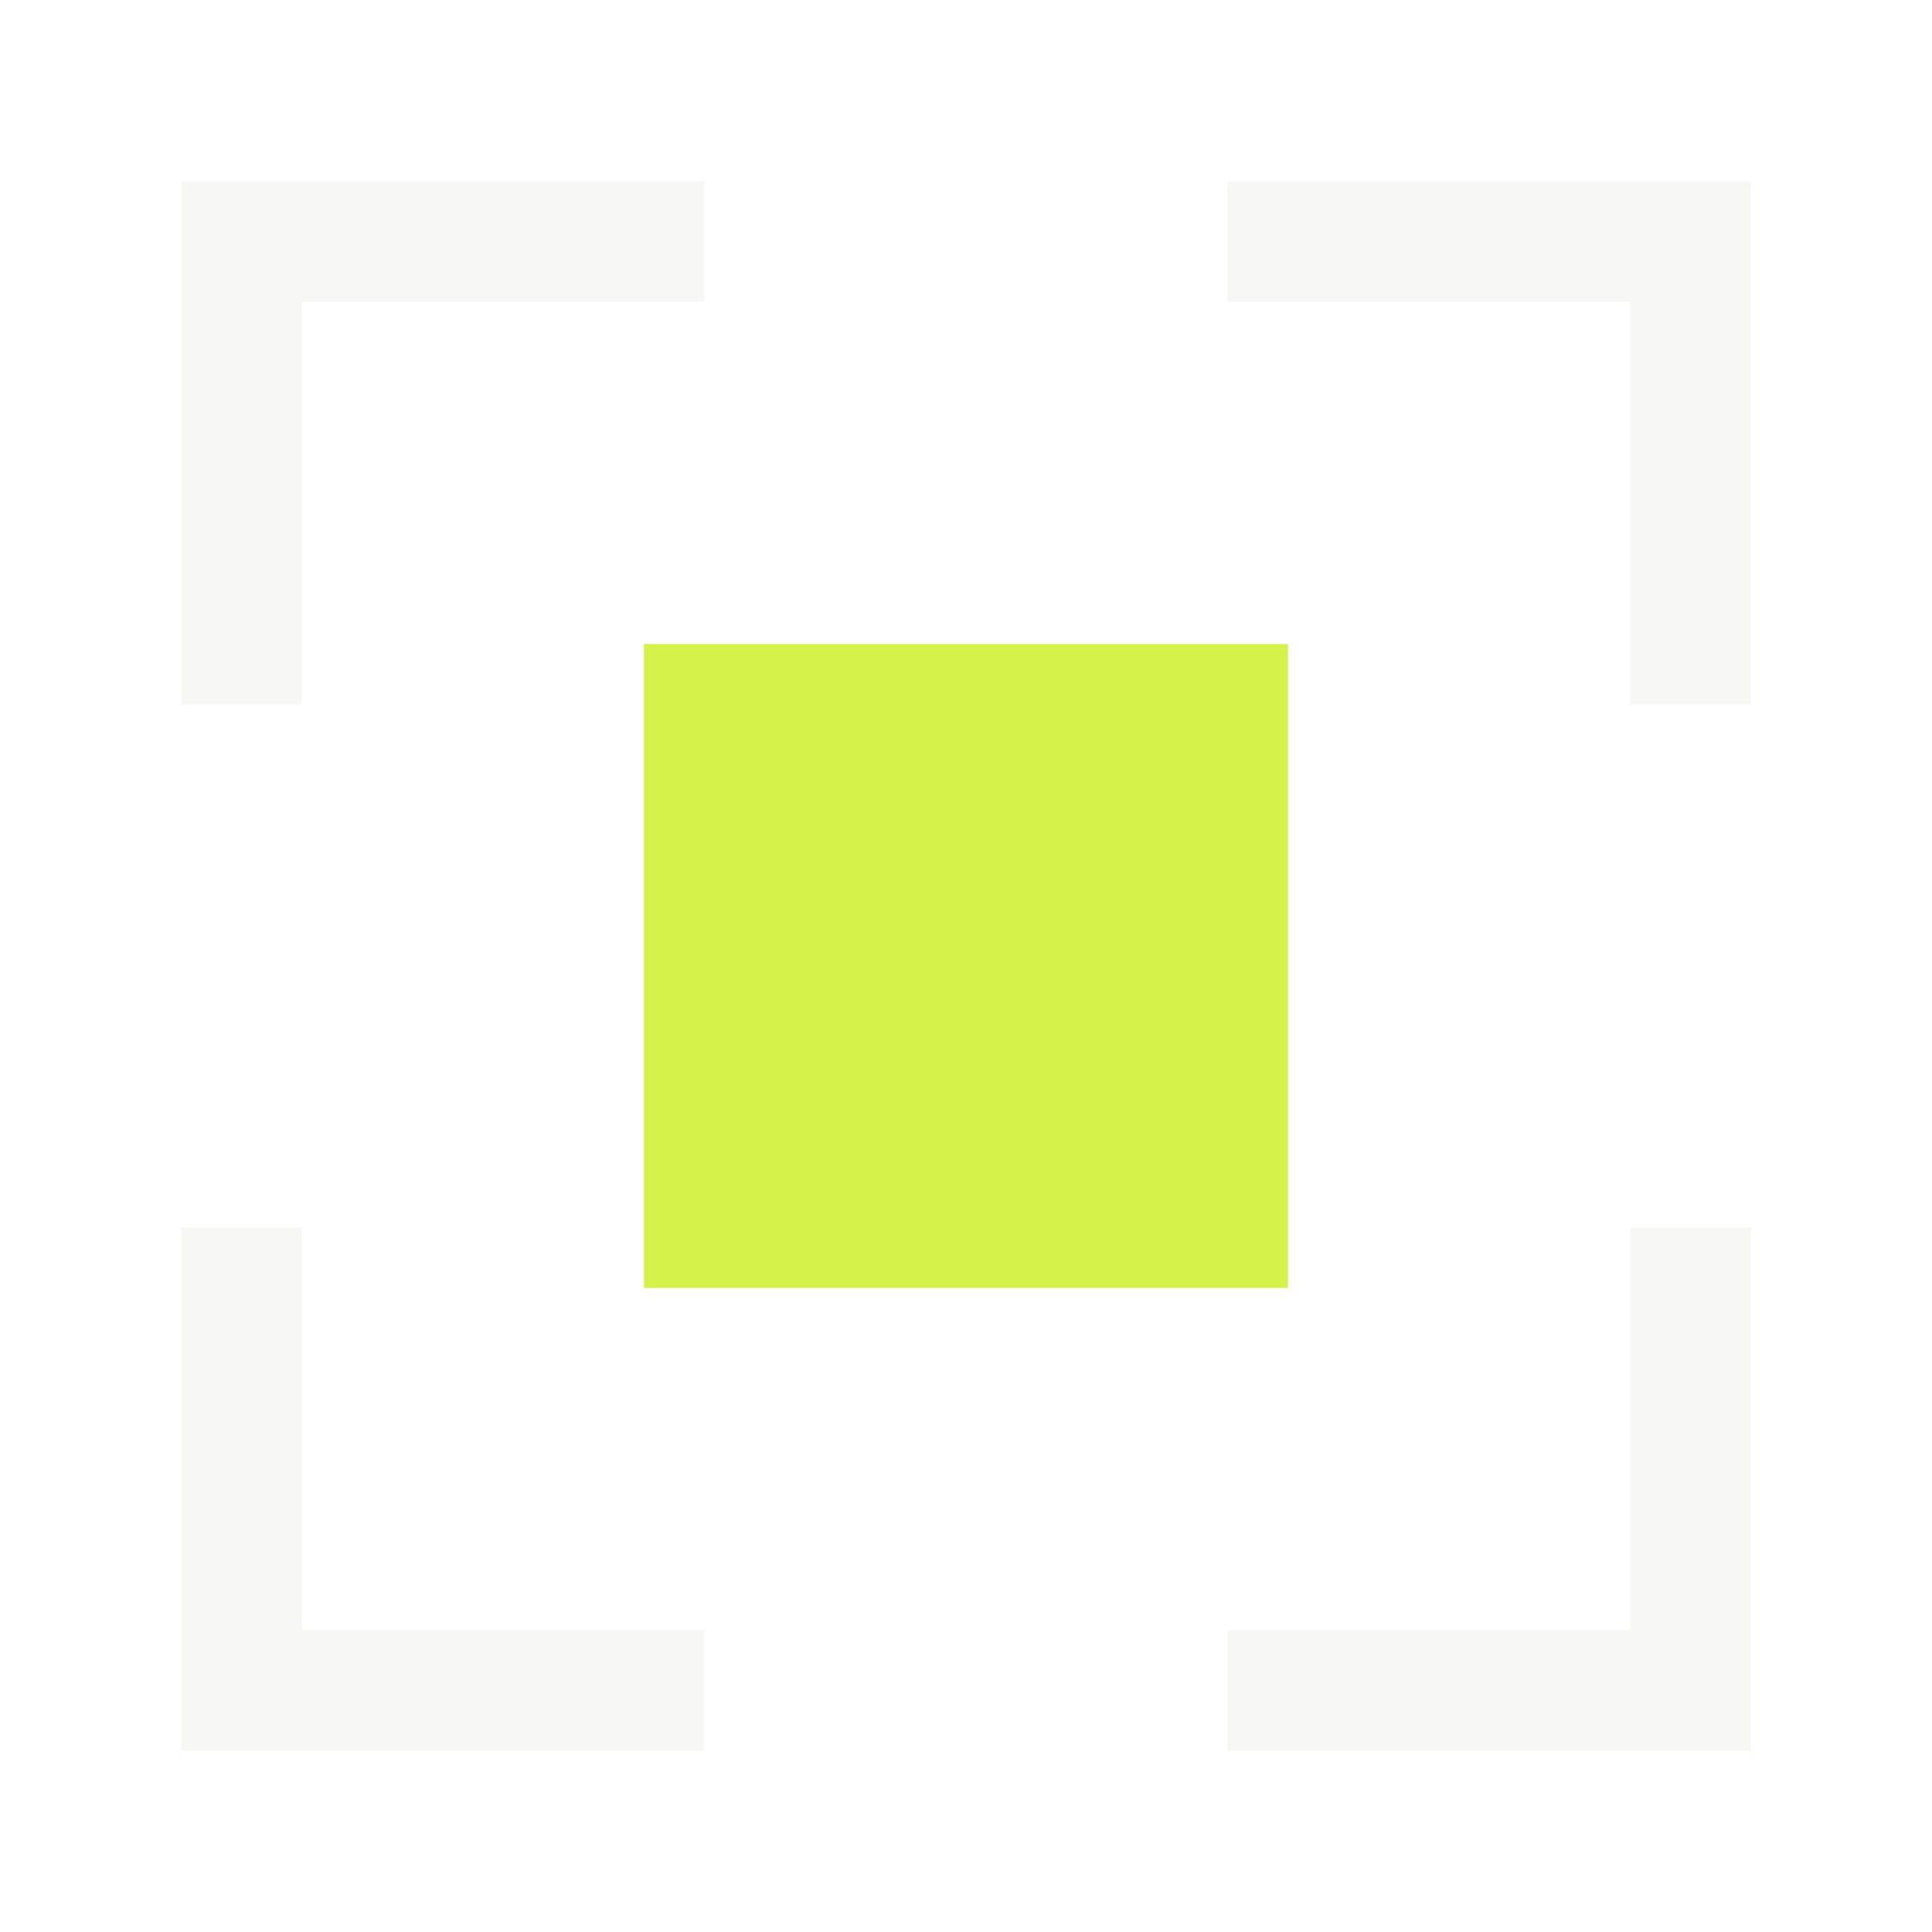
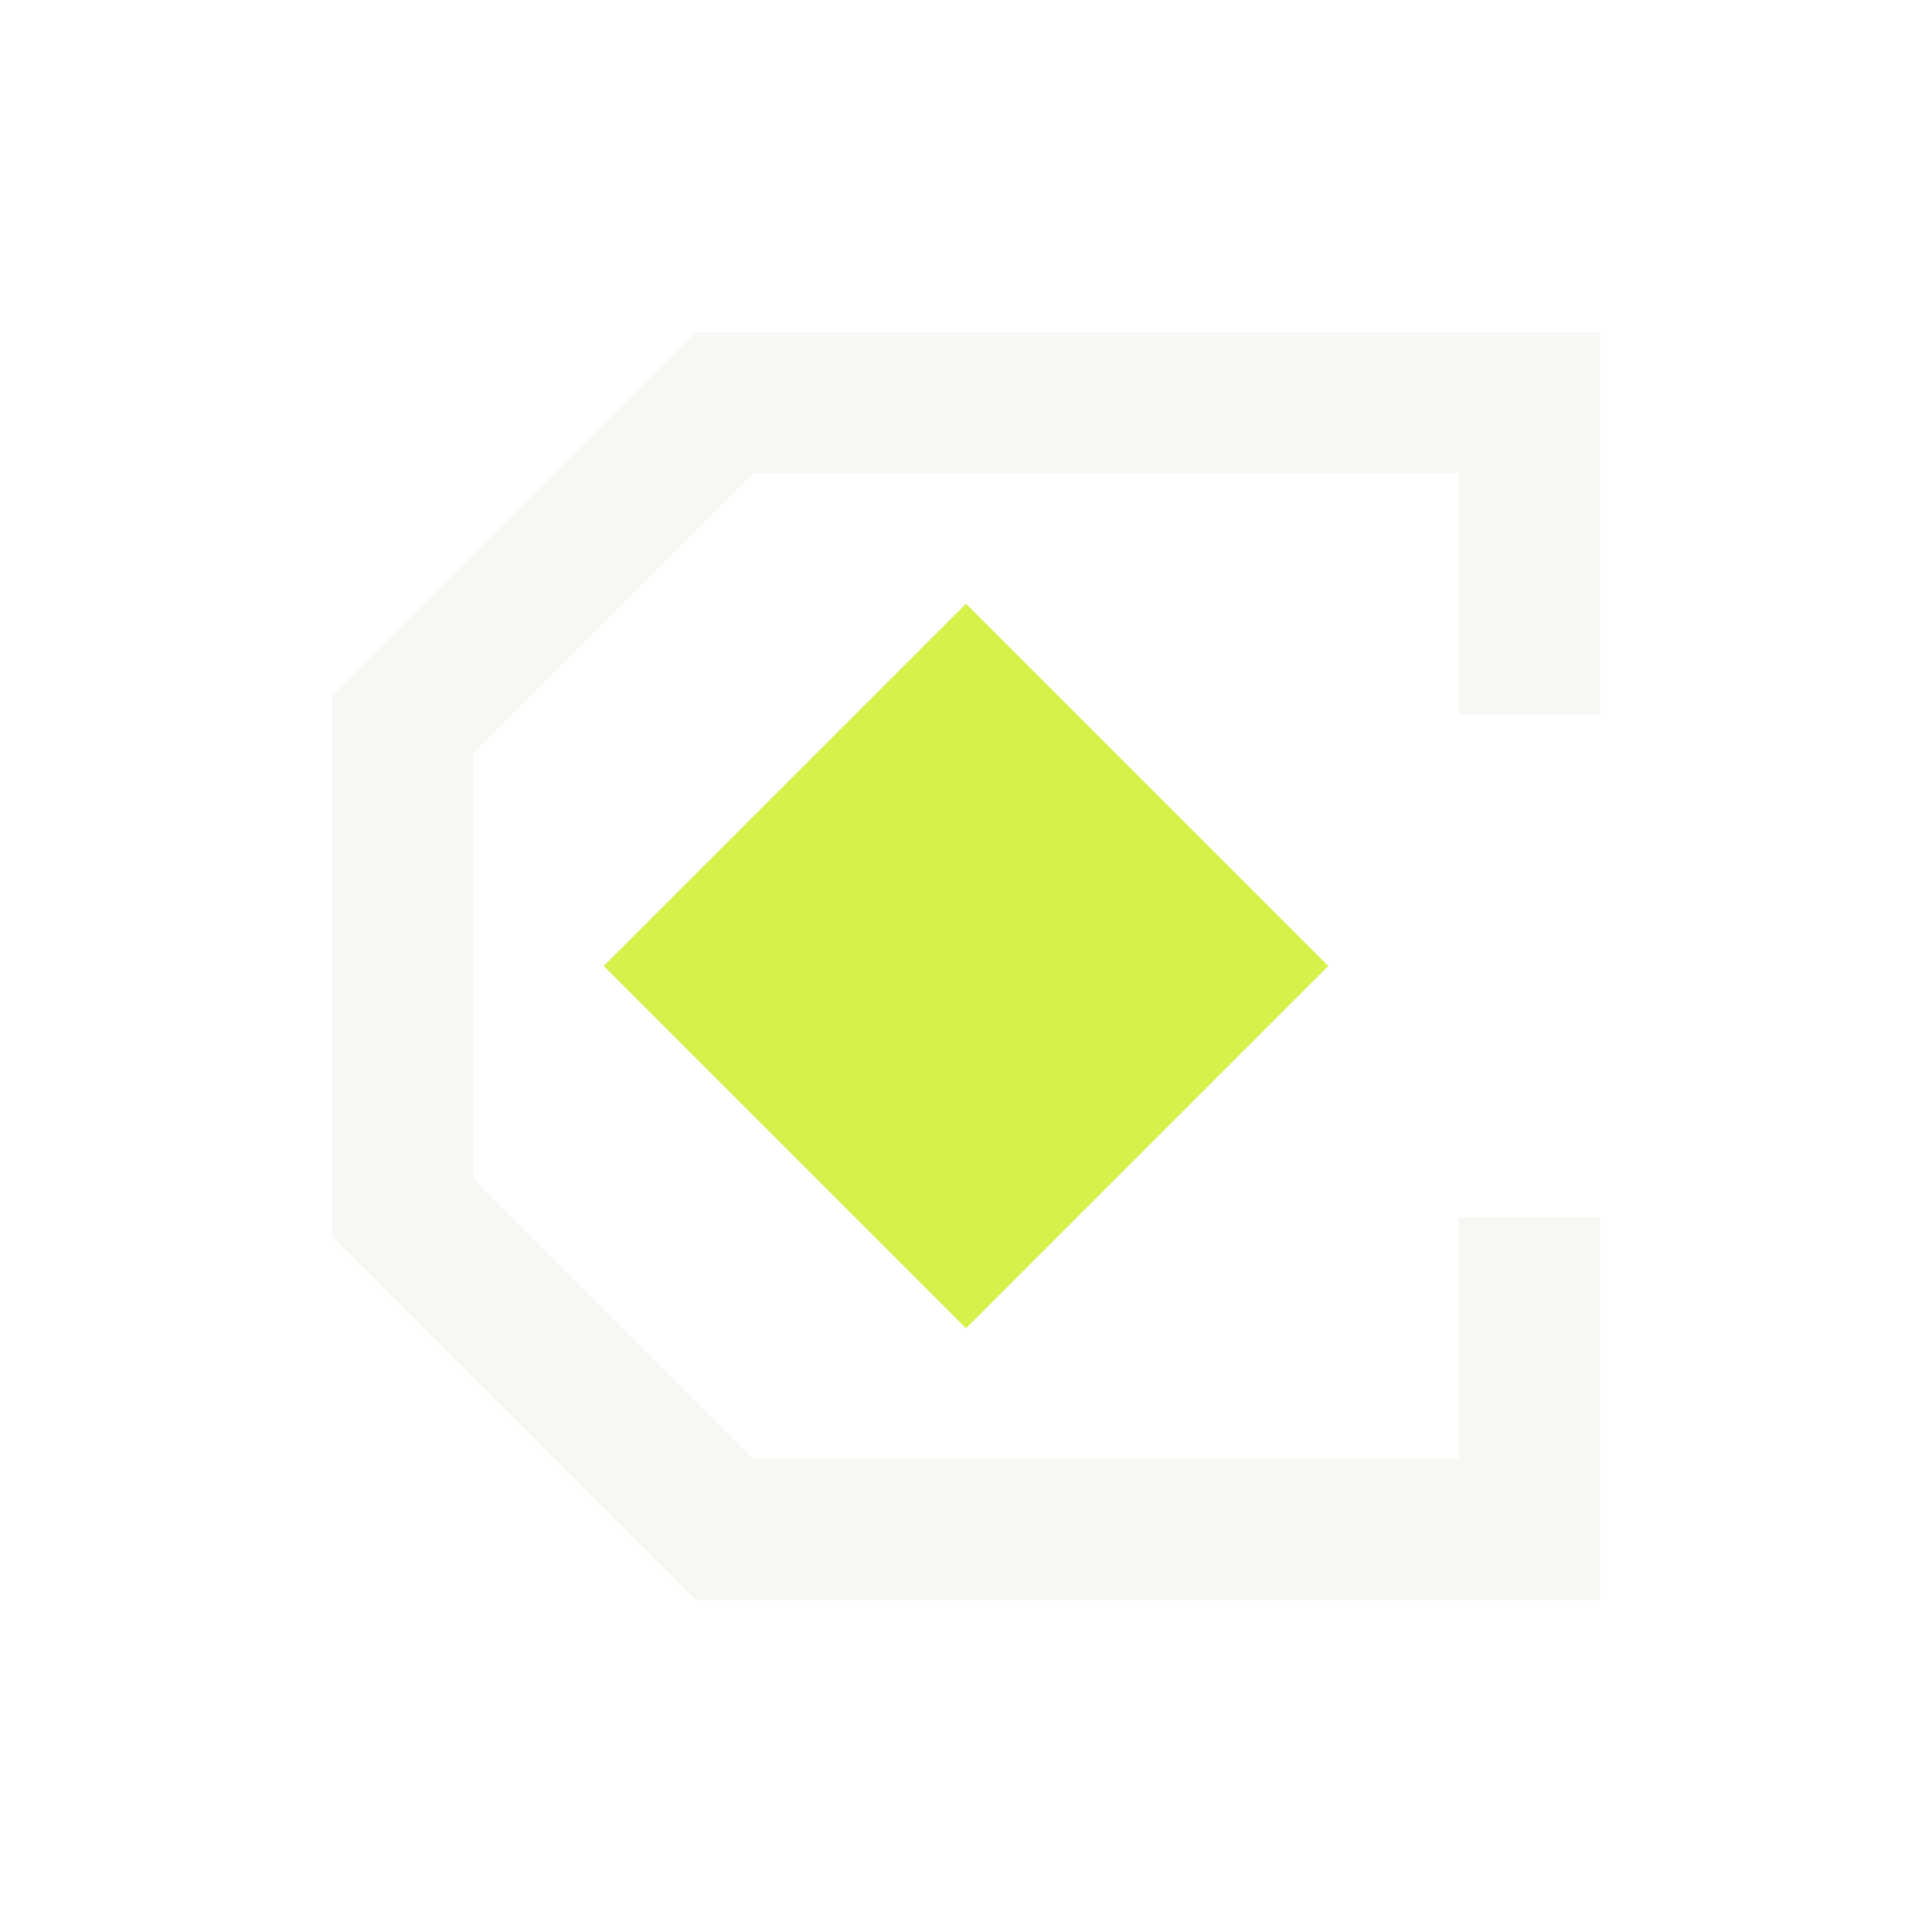
<svg xmlns="http://www.w3.org/2000/svg" viewBox="0 0 48 48" width="256" height="256" role="img" aria-label="CERTUS mark">
-   <path d="M6 16V6H16M32 6H42V16M42 32V42H32M16 42H6V32" fill="none" stroke="#f7f7f4" stroke-width="3" stroke-linecap="square" />
-   <rect x="16" y="16" width="16" height="16" fill="#d4f24a" />
+   <path d="M38 10H18L10 18V30L18 38H38M38 10V16M38 38V32" fill="none" stroke="#f7f7f4" stroke-width="3.5" stroke-linecap="square" stroke-linejoin="miter" />
+   <polygon points="24,15 33,24 24,33 15,24" fill="#d4f24a" />
</svg>
